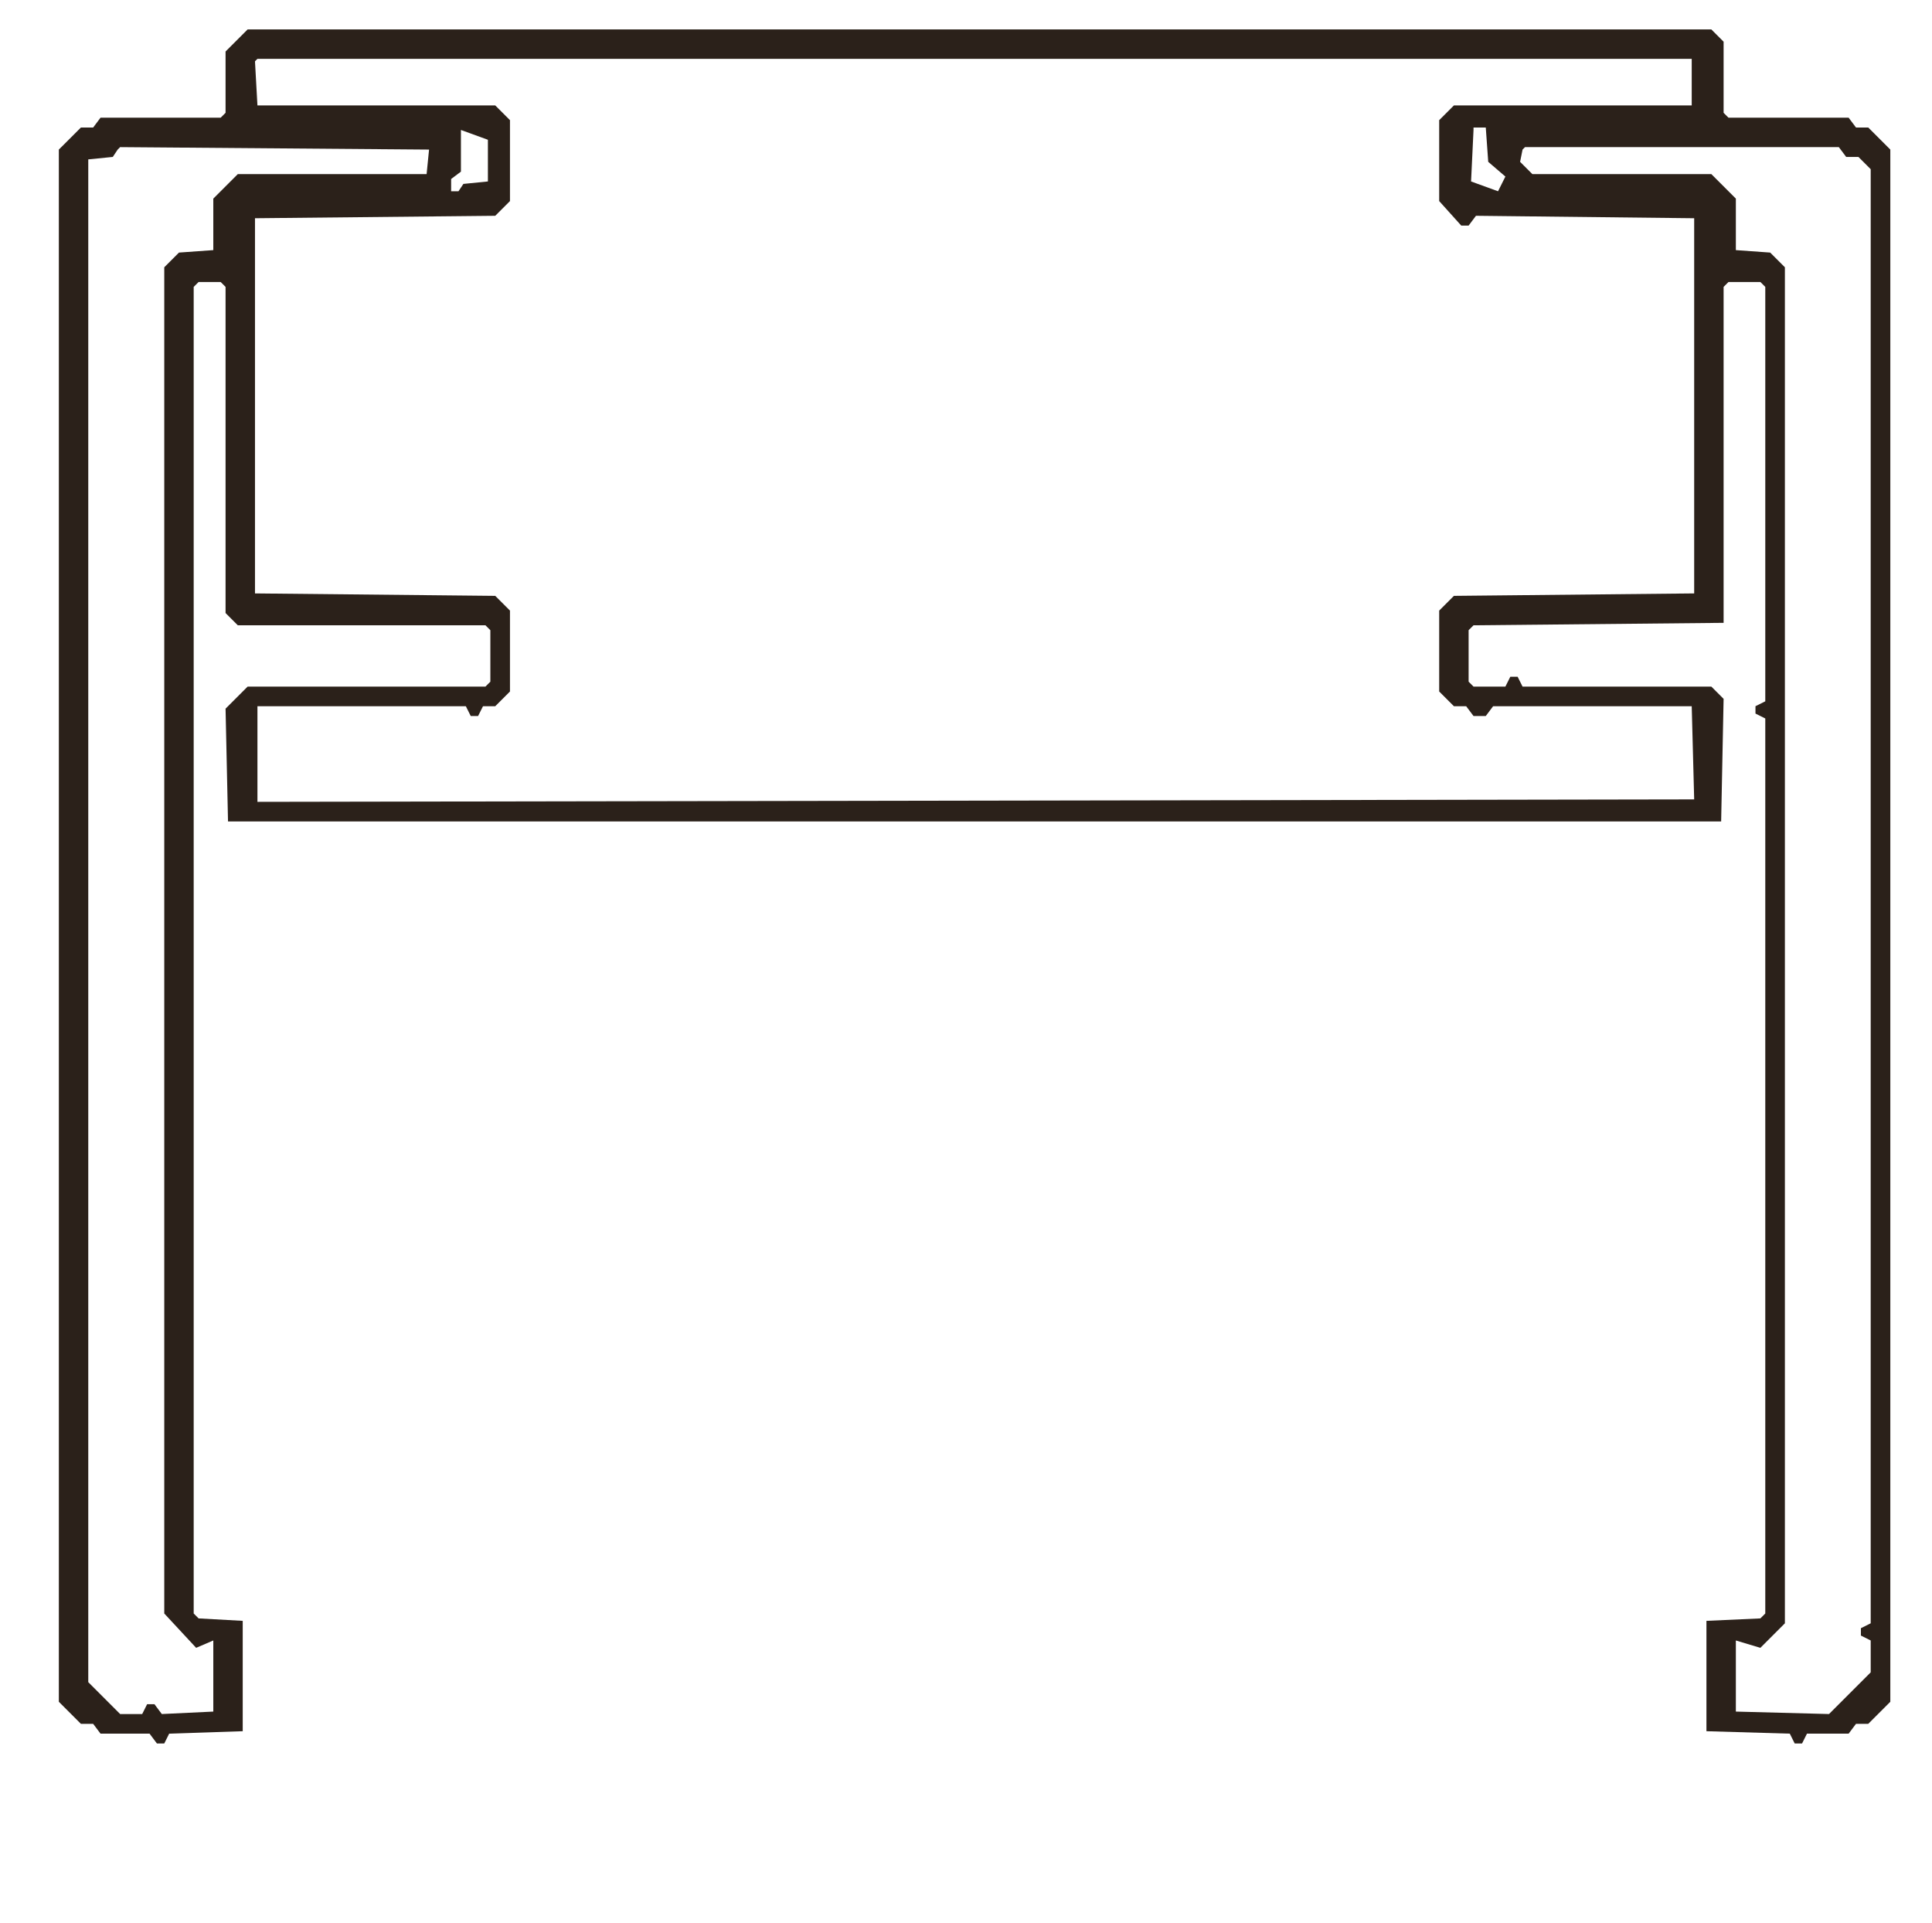
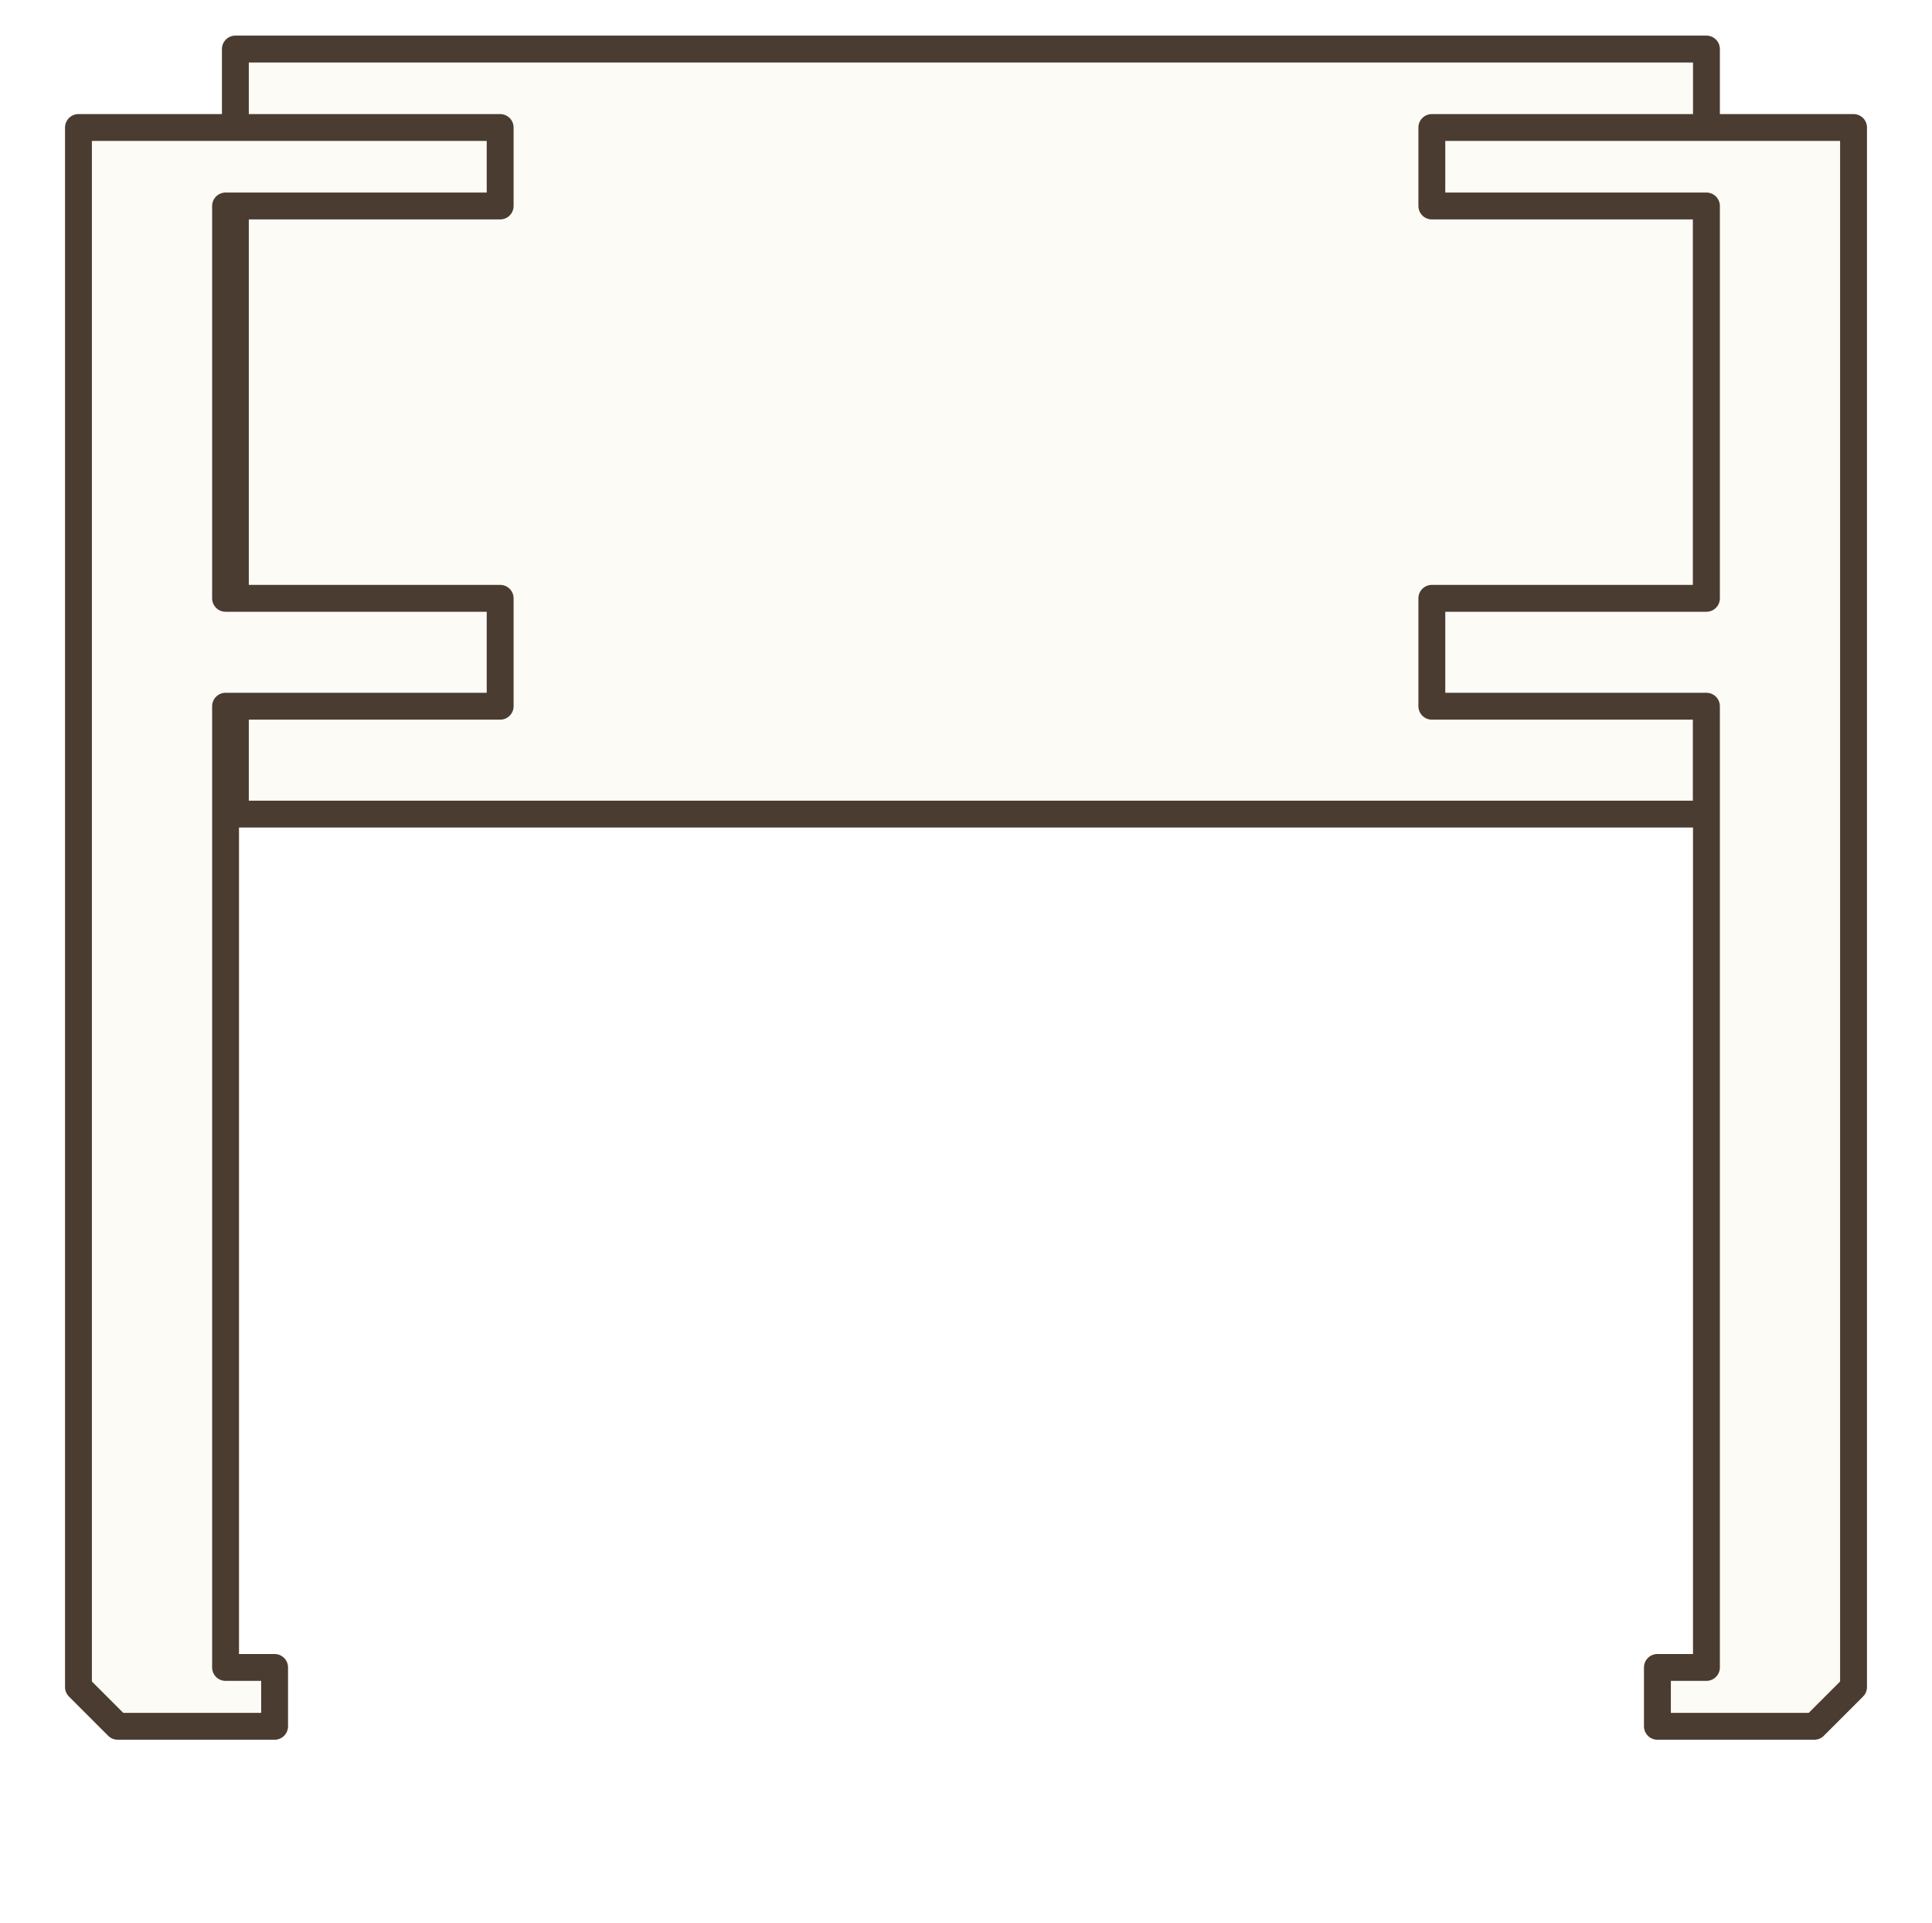
- <svg xmlns="http://www.w3.org/2000/svg" viewBox="0 0 788 784" role="img" aria-label="">
-   <path d="M101.0 12.0 L698.0 12.0 L703.0 17.0 L703.0 46.0 L705.0 48.0 L754.0 48.0 L757.0 52.0 L762.0 52.0 L771.0 61.0 L771.0 694.0 L762.0 703.0 L757.0 703.0 L754.0 707.0 L737.0 707.0 L735.0 711.0 L732.0 711.0 L730.0 707.0 L696.0 706.0 L696.0 661.0 L718.0 660.0 L720.0 658.0 L720.0 293.0 L716.0 291.0 L716.0 288.0 L720.0 286.0 L720.0 117.0 L718.0 115.0 L705.0 115.0 L703.0 117.0 L703.0 254.0 L601.0 255.0 L599.0 257.0 L599.0 278.0 L601.0 280.0 L614.0 280.0 L616.0 276.0 L619.0 276.0 L621.0 280.0 L698.0 280.0 L703.0 285.0 L702.0 335.0 L93.0 335.0 L92.0 289.0 L101.0 280.0 L198.0 280.0 L200.0 278.0 L200.0 257.0 L198.0 255.0 L97.0 255.0 L92.0 250.0 L92.0 117.0 L90.0 115.0 L81.0 115.0 L79.0 117.0 L79.0 658.0 L81.0 660.0 L99.0 661.0 L99.0 706.0 L69.0 707.0 L67.0 711.0 L64.0 711.0 L61.0 707.0 L41.0 707.0 L38.0 703.0 L33.0 703.0 L24.0 694.0 L24.0 61.0 L33.0 52.0 L38.0 52.0 L41.0 48.0 L90.0 48.0 L92.0 46.0 L92.0 21.0 L100.0 13.0 Z M105.0 24.0 L690.0 24.0 L690.0 43.0 L593.0 43.0 L587.0 49.0 L587.0 82.0 L596.0 92.0 L599.0 92.0 L602.0 88.0 L691.0 89.0 L691.0 242.0 L593.0 243.0 L587.0 249.0 L587.0 282.0 L593.0 288.0 L598.0 288.0 L601.0 292.0 L606.0 292.0 L609.0 288.0 L690.0 288.0 L691.0 326.0 L105.0 327.0 L105.0 288.0 L190.0 288.0 L192.0 292.0 L195.0 292.0 L197.0 288.0 L202.0 288.0 L208.0 282.0 L208.0 249.0 L202.0 243.0 L104.0 242.0 L104.0 89.0 L202.0 88.0 L208.0 82.0 L208.0 49.0 L202.0 43.0 L105.0 43.0 L104.0 25.0 Z M601.0 52.0 L606.0 52.0 L607.0 66.0 L614.0 72.0 L611.0 78.0 L600.0 74.0 L601.0 53.0 Z M188.0 53.0 L199.0 57.0 L199.0 74.0 L189.0 75.0 L187.0 78.0 L184.0 78.0 L184.0 73.0 L188.0 70.0 L188.0 54.0 Z M49.0 60.0 L175.0 61.0 L174.0 71.0 L97.0 71.0 L87.0 81.0 L87.0 102.0 L73.0 103.0 L67.0 109.0 L67.0 658.0 L80.0 672.0 L87.0 669.0 L87.0 698.0 L66.0 699.0 L63.0 695.0 L60.0 695.0 L58.0 699.0 L49.0 699.0 L36.0 686.0 L36.0 65.0 L46.0 64.0 L48.0 61.0 Z M622.0 60.0 L750.0 60.0 L753.0 64.0 L758.0 64.0 L763.0 69.0 L763.0 662.0 L759.0 664.0 L759.0 667.0 L763.0 669.0 L763.0 682.0 L746.0 699.0 L708.0 698.0 L708.0 669.0 L718.0 672.0 L728.0 662.0 L728.0 109.0 L722.0 103.0 L708.0 102.0 L708.0 81.0 L698.0 71.0 L625.0 71.0 L620.0 66.0 L621.0 61.0 Z" fill="#2b211a" fill-rule="evenodd" />
+ <svg xmlns="http://www.w3.org/2000/svg" viewBox="0 0 197 196" role="img" aria-label="">
+   <style>.p{fill:#fdfbf6;stroke:#4a3c30;stroke-width:2.74;stroke-linejoin:round;stroke-linecap:round}.g{fill:#a8843c;stroke:none}.a{fill:#f0e3c9;stroke:#a8843c;stroke-width:2.74;stroke-linejoin:round}.w{fill:#ece5d8;stroke:#4a3c30;stroke-width:2.74}.d{stroke:#4a3c30;stroke-width:1.92;fill:none}.t{fill:#8d7d6a;font:600 14px Jost,Verdana,sans-serif;letter-spacing:.04em}</style>
+   <path class="p" d="M24 5 H174 V83 H24 Z" />
+   <path class="p" d="M8 13 H51 V21 H23 V61 H51 V72 H23 V170 H28 V176 H12 L8 172 Z" />
+   <path class="p" d="M189 13 H146 V21 H174 V61 H146 V72 H174 V170 H169 V176 H185 L189 172 Z" />
</svg>
